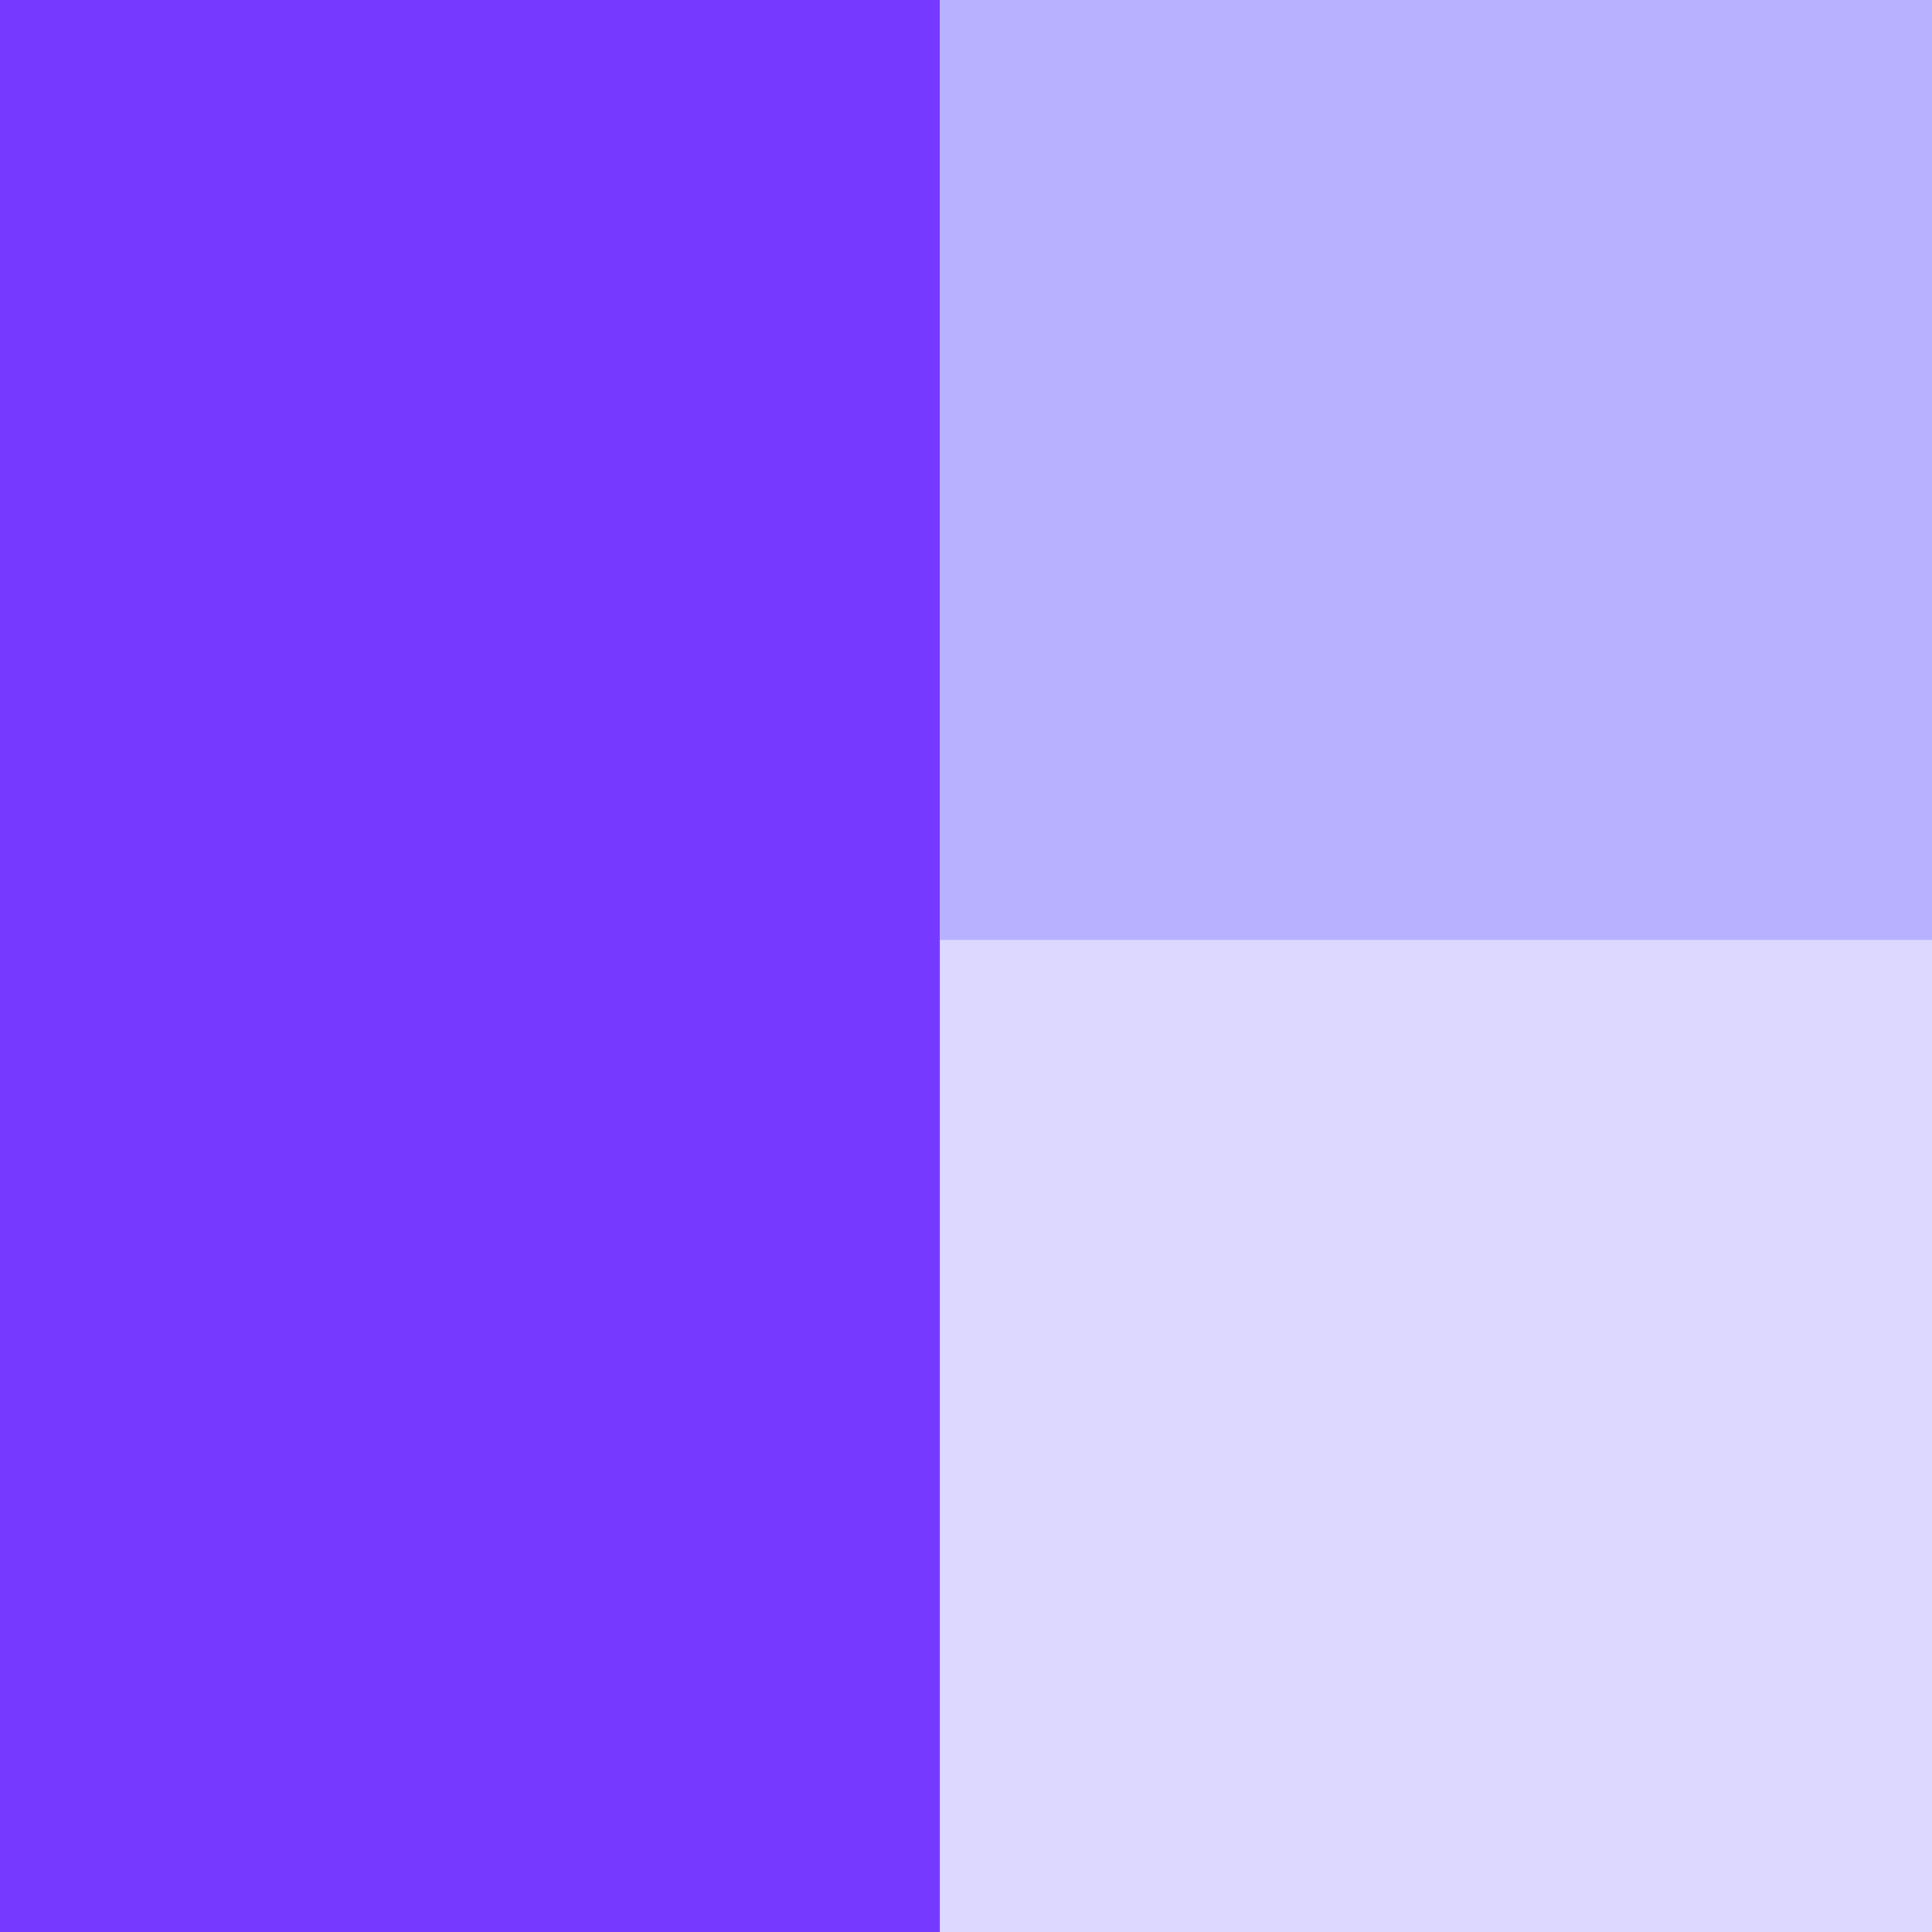
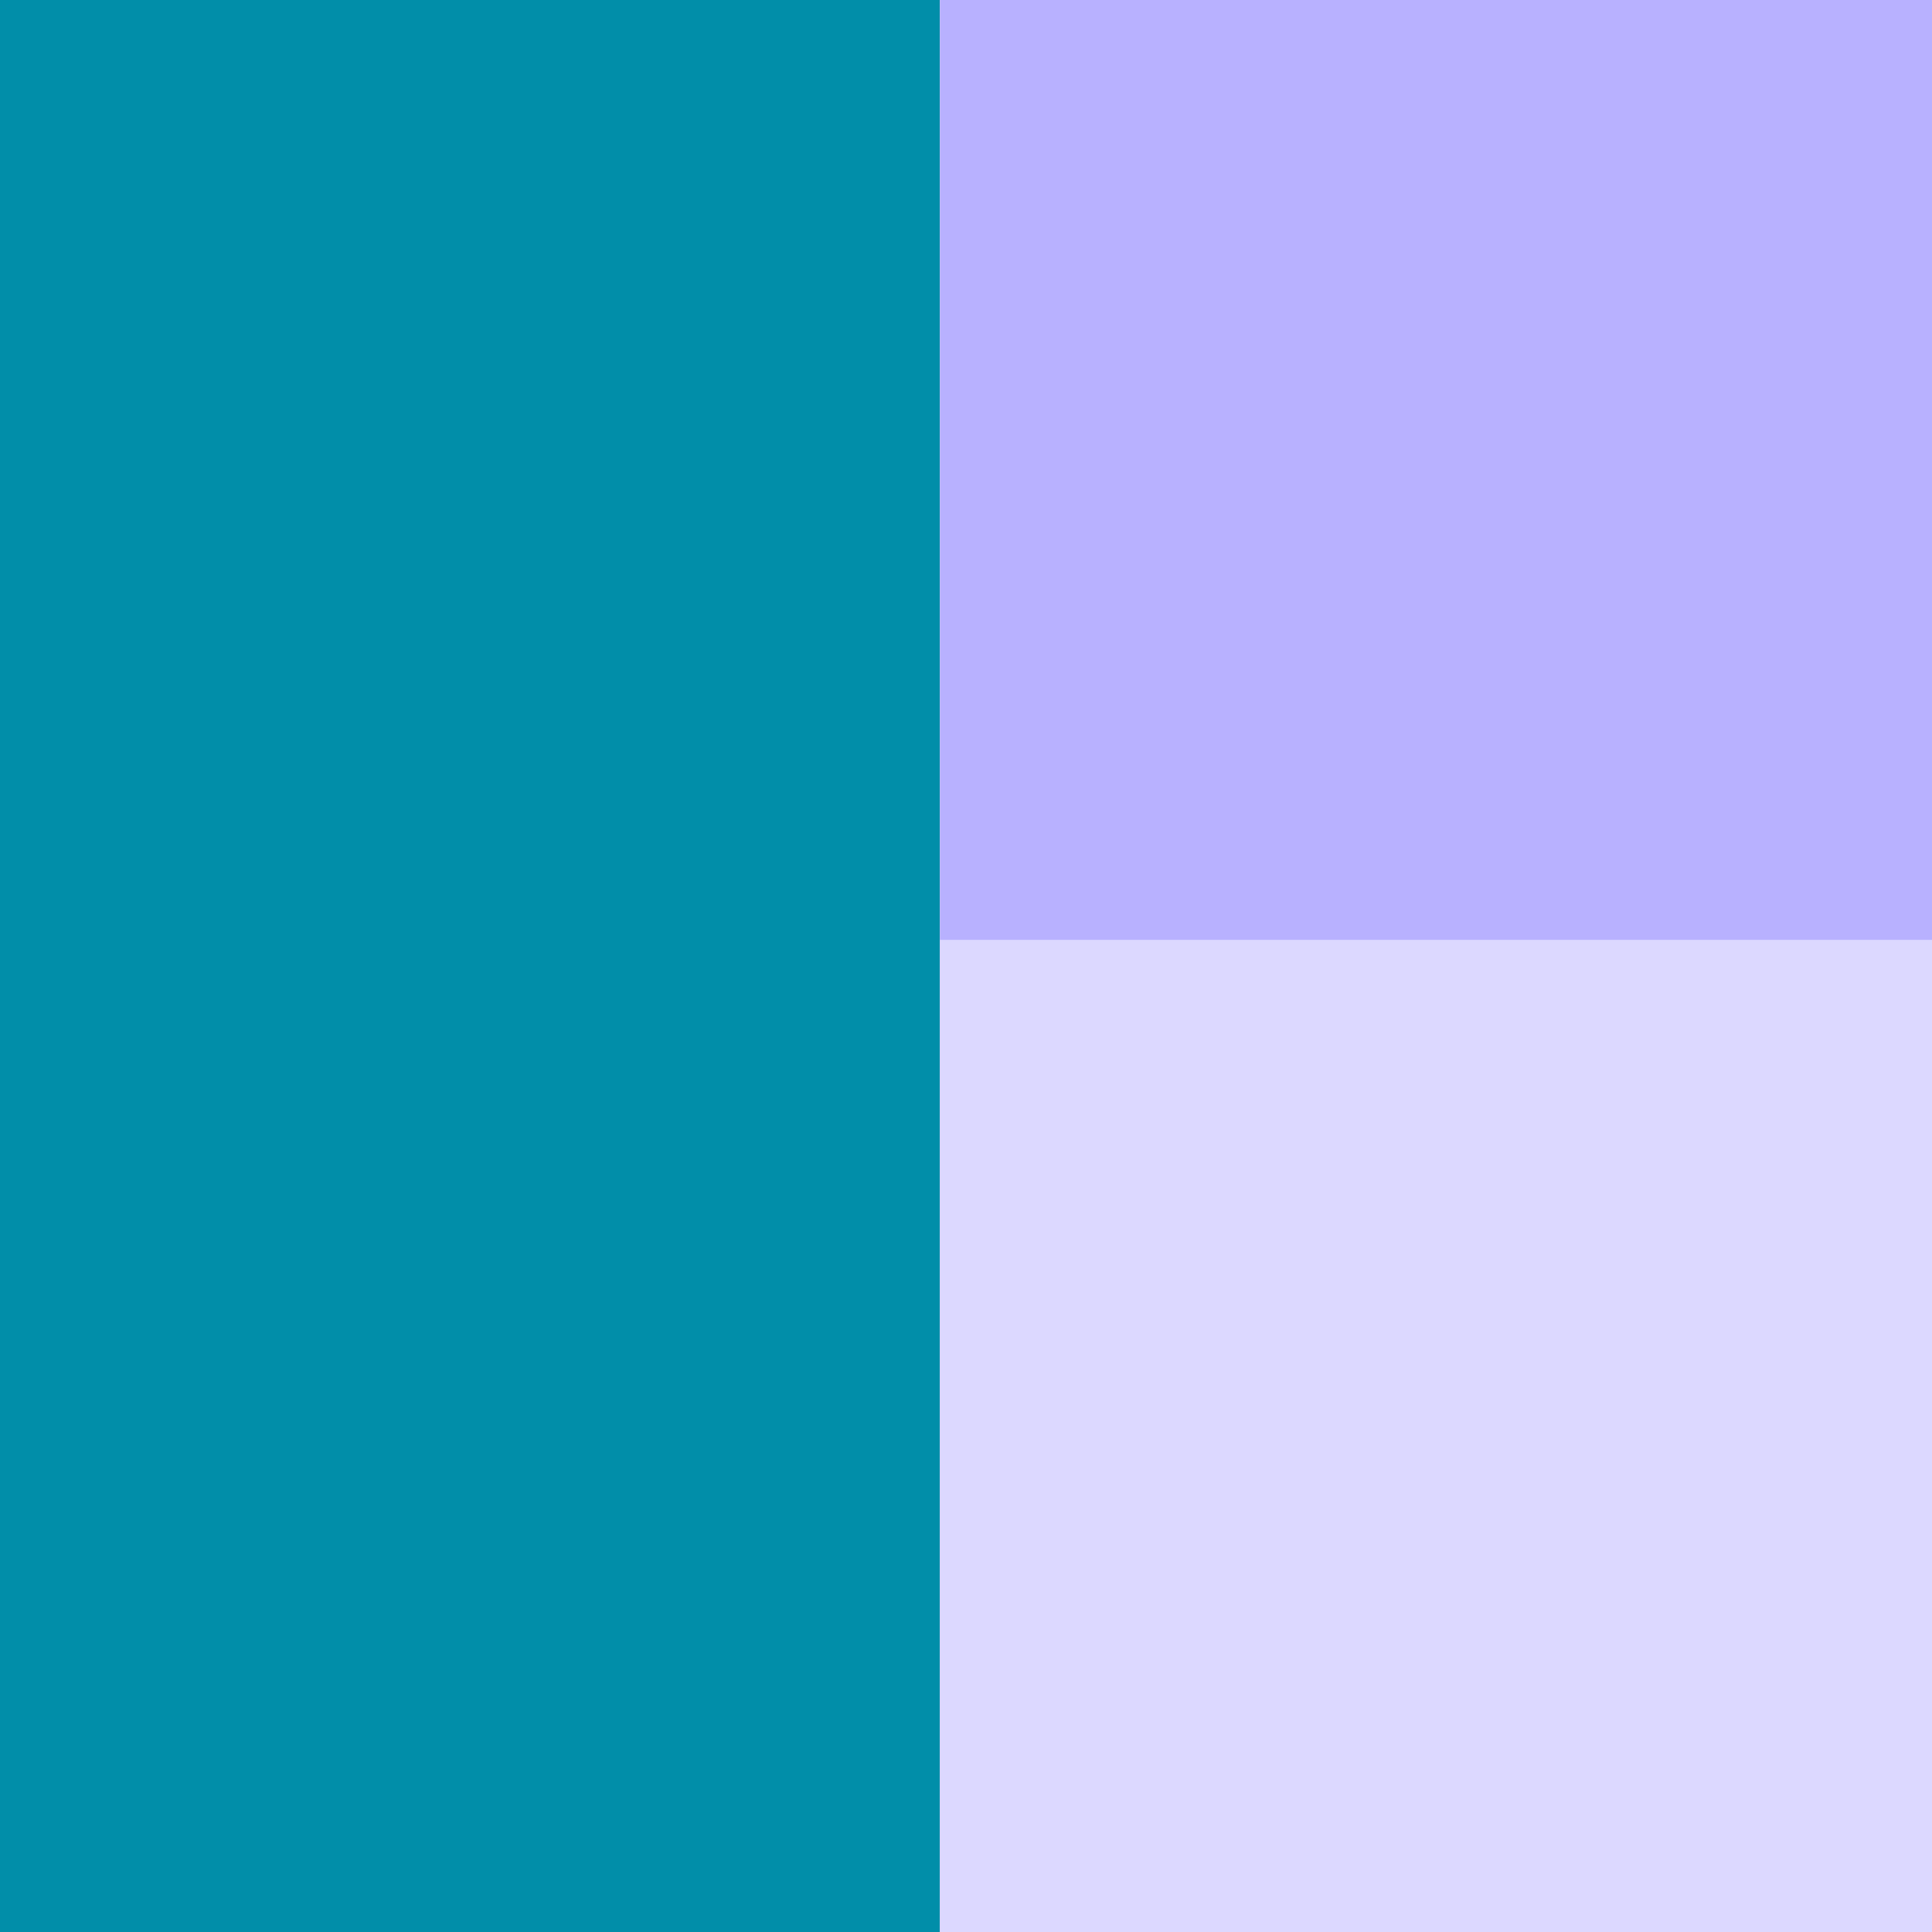
<svg xmlns="http://www.w3.org/2000/svg" width="38" height="38" viewBox="0 0 38 38" fill="none">
-   <rect width="18.486" height="38" fill="#7539FF" />
+   <rect width="18.486" height="38" fill="#018ea9" />
  <rect x="18.486" width="19.514" height="38" fill="#B8B1FF" />
  <rect x="18.486" y="18.486" width="19.514" height="19.514" fill="#DCD8FF" />
</svg>
